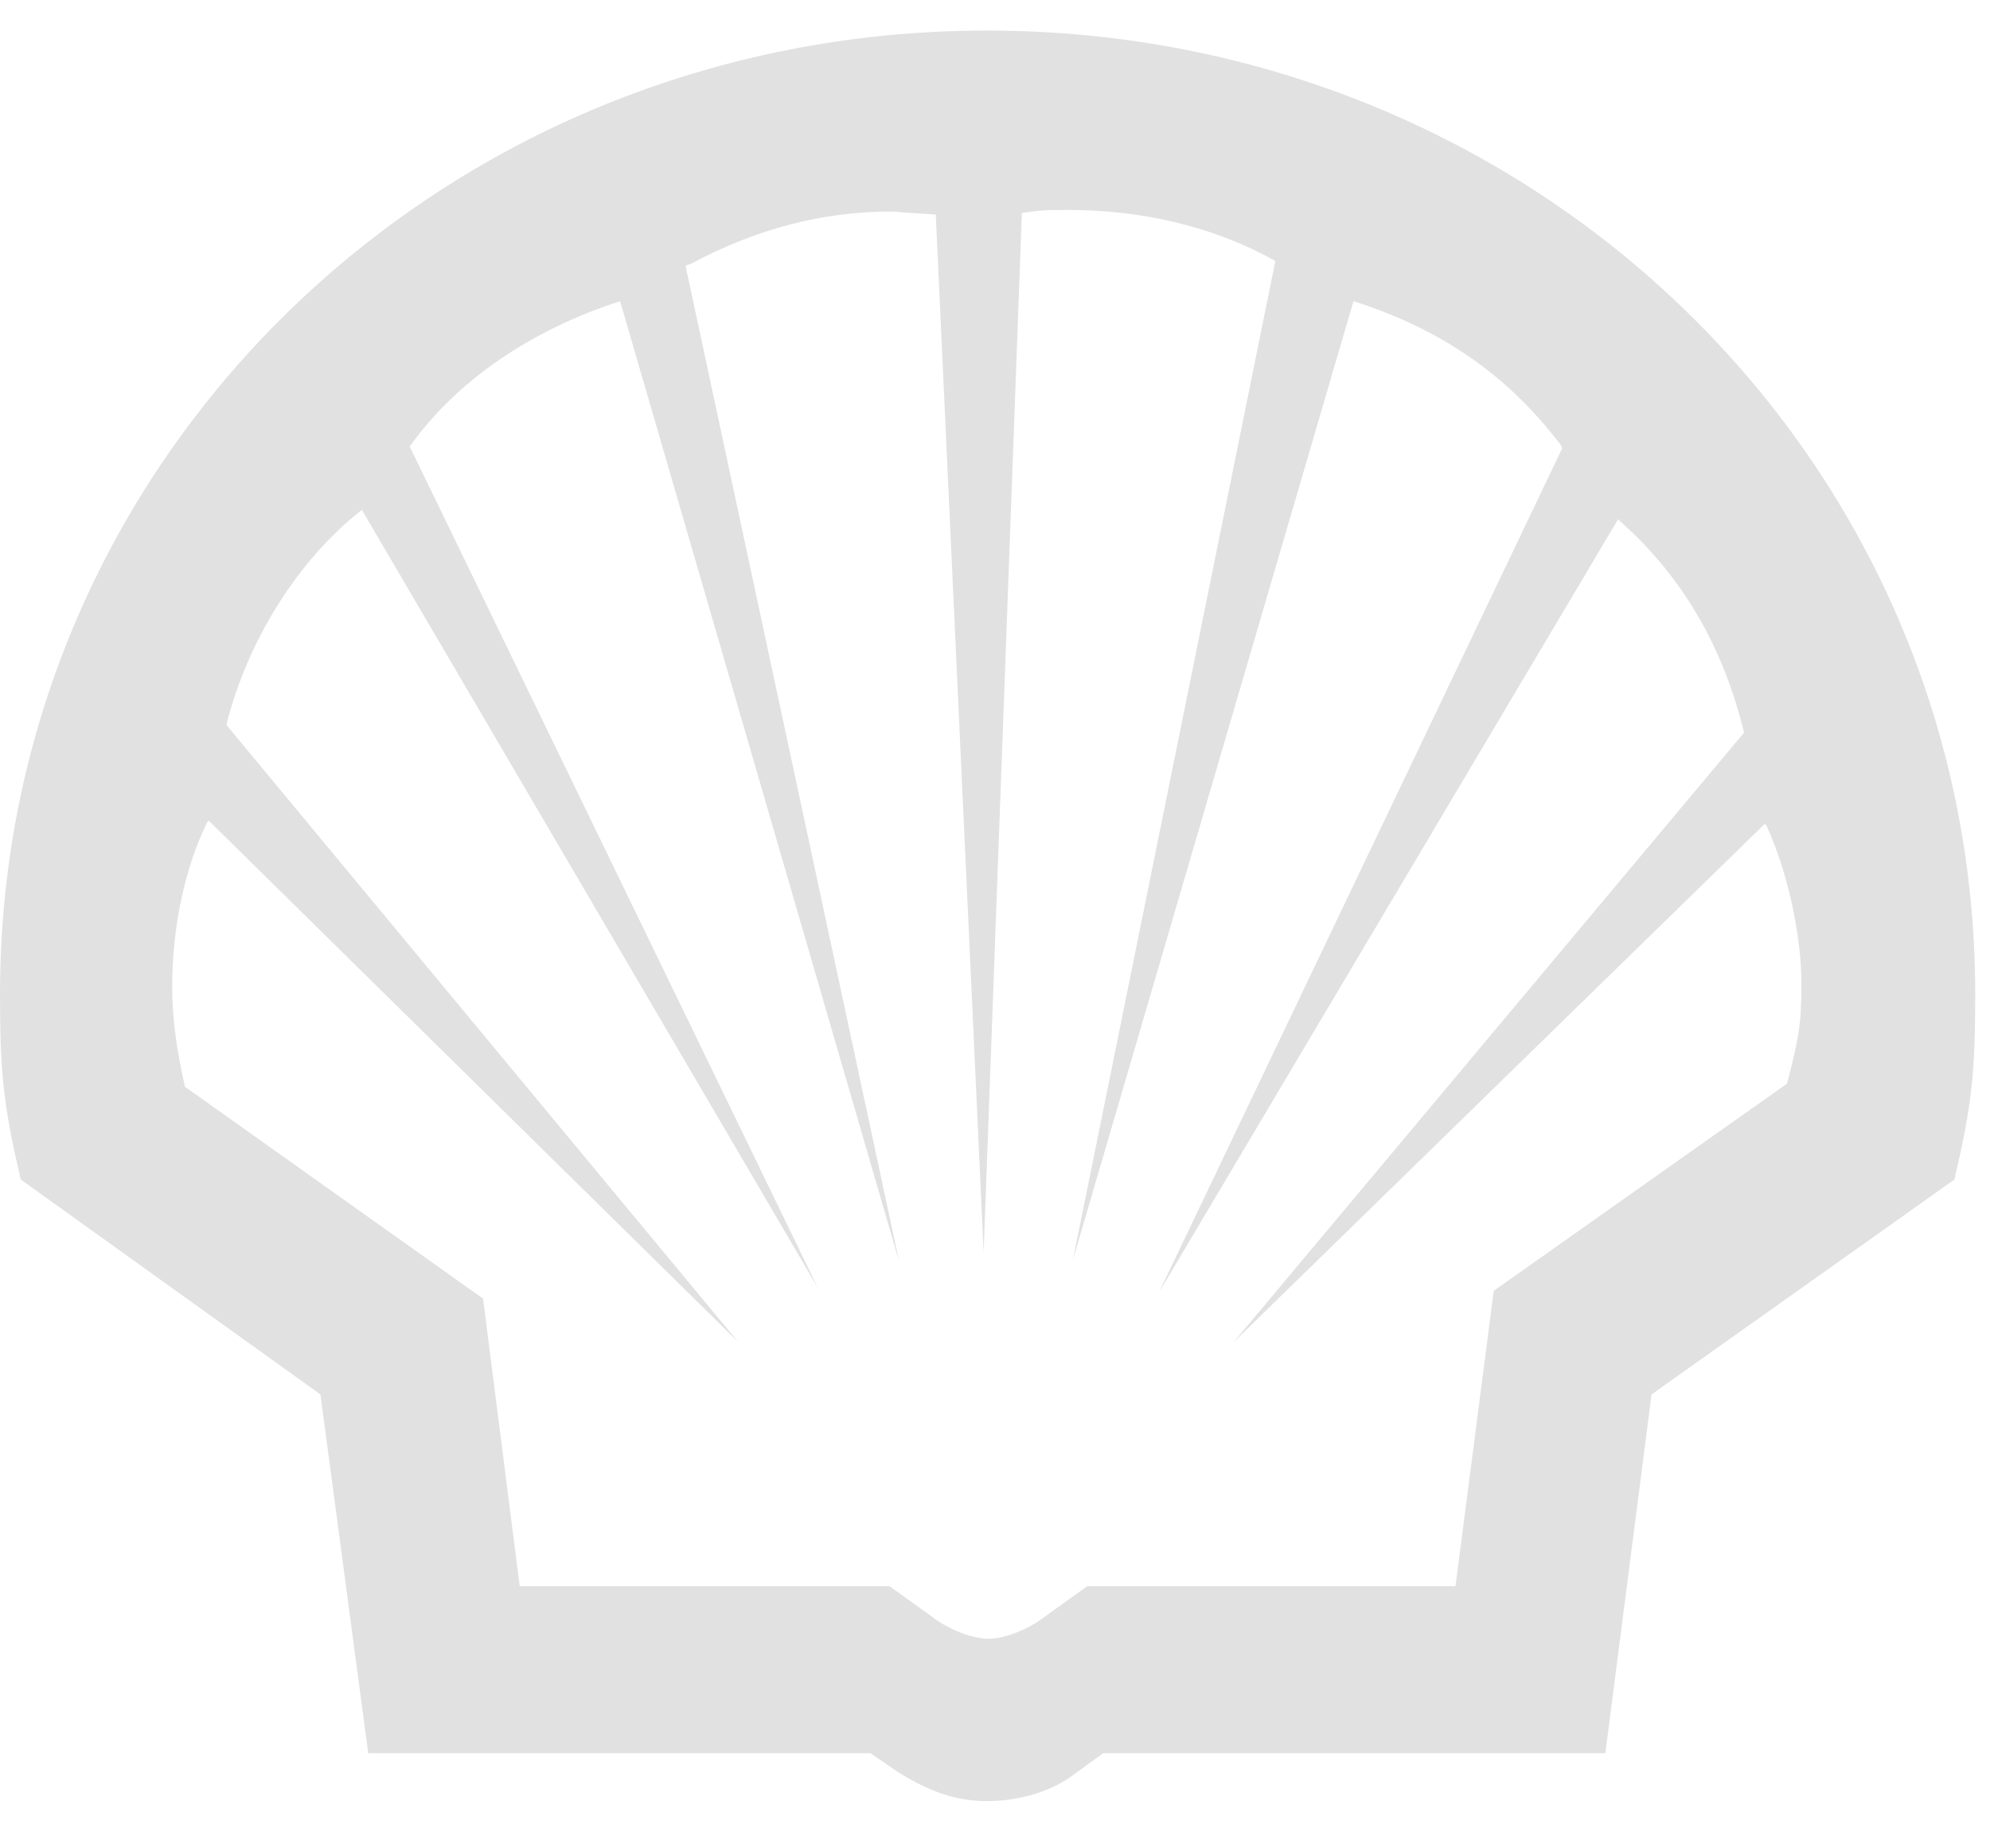
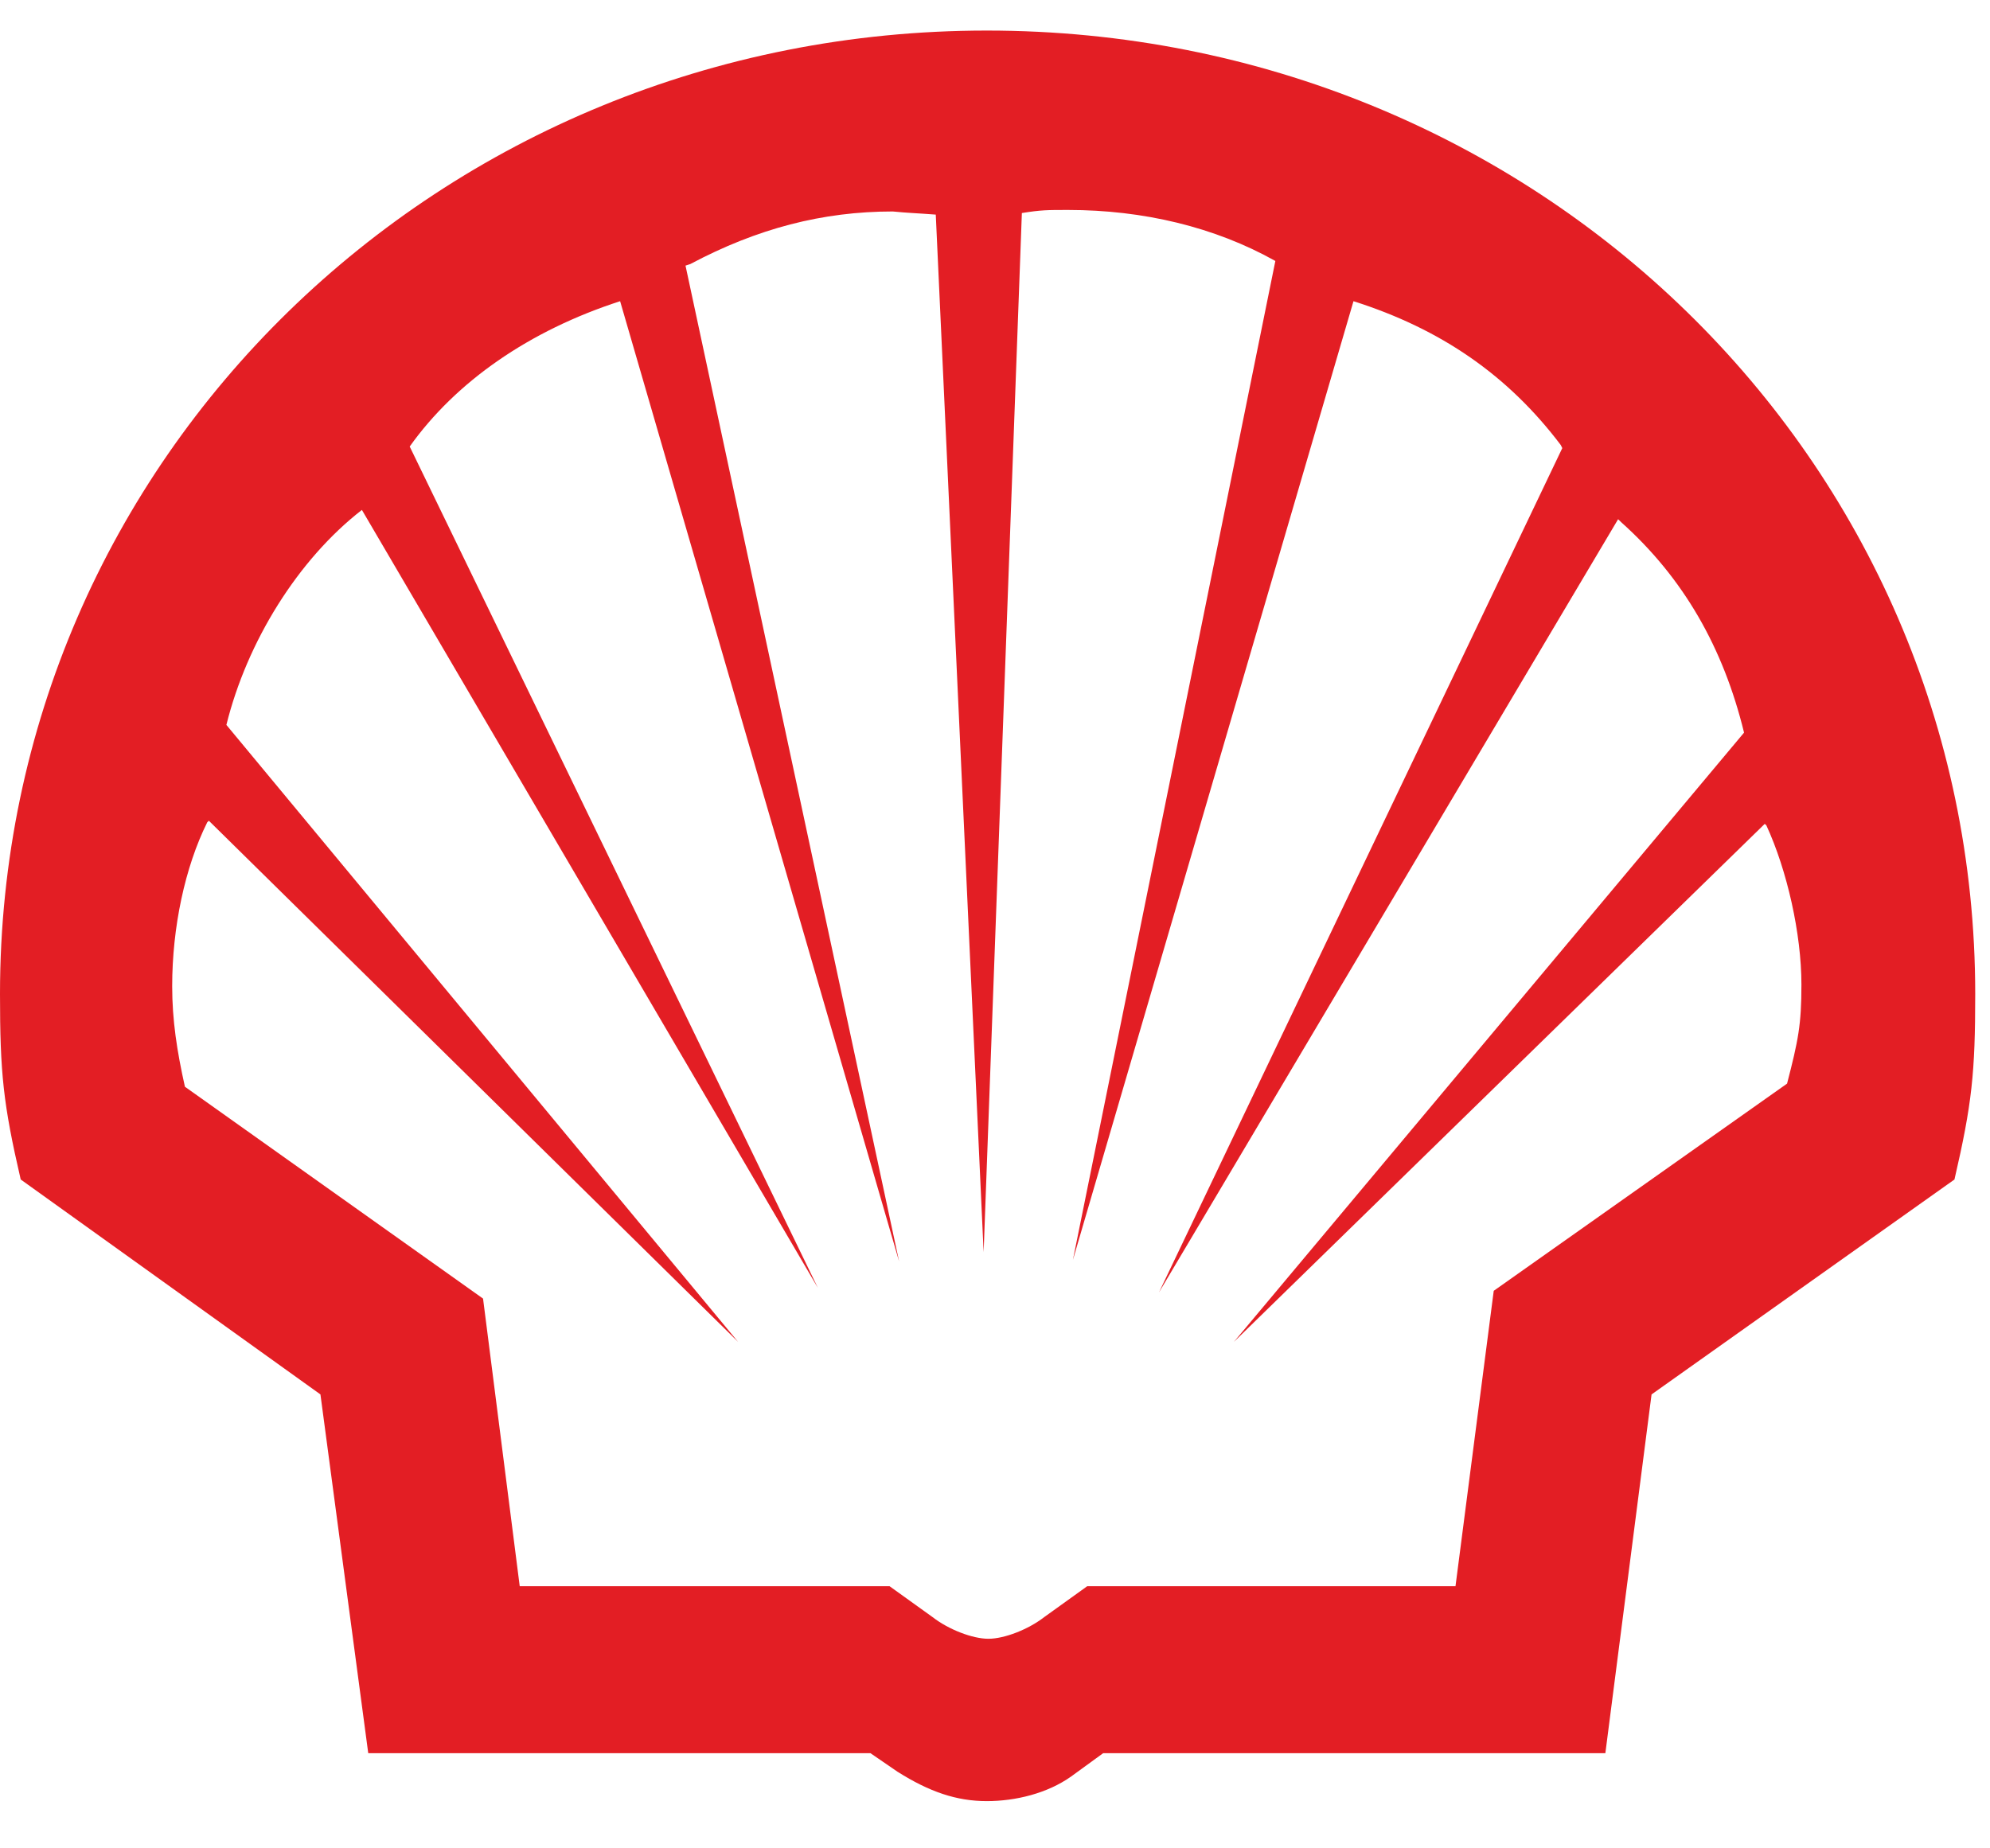
<svg xmlns="http://www.w3.org/2000/svg" width="42" height="39" viewBox="0 0 42 39" fill="none">
-   <path d="M0.437 24.898C0.067 23.299 0 22.646 0 20.981C0 9.687 9.286 0.645 20.827 0.645C32.401 0.645 41.688 9.687 41.688 20.981C41.688 22.646 41.62 23.299 41.25 24.898L34.857 29.435L33.882 37.008H23.283L22.61 37.498C22.105 37.857 21.433 38.02 20.827 38.02C20.188 38.02 19.616 37.824 18.943 37.4L18.371 37.008H7.772L6.763 29.435L0.437 24.898ZM18.774 33.483L19.683 34.136C20.019 34.397 20.524 34.593 20.861 34.593C21.197 34.593 21.702 34.397 22.038 34.136L22.947 33.483H30.719L31.526 27.248L37.717 22.874C37.953 21.96 38.02 21.634 38.02 20.785C38.02 19.708 37.717 18.37 37.28 17.423L37.246 17.391L26.042 28.326L36.809 15.465C36.371 13.669 35.53 12.2 34.218 11.025L34.151 10.96L24.461 27.281L32.973 9.459L32.94 9.393C31.829 7.924 30.416 6.945 28.566 6.358L22.644 26.596L26.917 5.509C25.638 4.791 24.124 4.432 22.543 4.432C22.105 4.432 21.971 4.432 21.567 4.497L20.76 26.432L19.75 4.53C19.313 4.497 19.178 4.497 18.842 4.464C17.361 4.464 15.982 4.823 14.569 5.574L14.468 5.607L18.976 26.628L13.088 6.358C11.171 6.978 9.623 8.055 8.647 9.426L17.26 27.183L7.638 10.764C6.292 11.809 5.215 13.539 4.778 15.302L15.578 28.326L4.408 17.325L4.374 17.358C3.903 18.305 3.634 19.578 3.634 20.818C3.634 21.536 3.735 22.189 3.903 22.94L10.195 27.412L10.969 33.483H18.774Z" fill="#999999" fill-opacity="0.3" />
+   <path d="M0.437 24.898C0.067 23.299 0 22.646 0 20.981C0 9.687 9.286 0.645 20.827 0.645C32.401 0.645 41.688 9.687 41.688 20.981C41.688 22.646 41.62 23.299 41.25 24.898L34.857 29.435L33.882 37.008H23.283L22.61 37.498C22.105 37.857 21.433 38.02 20.827 38.02C20.188 38.02 19.616 37.824 18.943 37.4L18.371 37.008H7.772L6.763 29.435L0.437 24.898ZM18.774 33.483L19.683 34.136C20.019 34.397 20.524 34.593 20.861 34.593C21.197 34.593 21.702 34.397 22.038 34.136L22.947 33.483H30.719L31.526 27.248L37.717 22.874C37.953 21.96 38.02 21.634 38.02 20.785C38.02 19.708 37.717 18.37 37.28 17.423L37.246 17.391L26.042 28.326L36.809 15.465C36.371 13.669 35.53 12.2 34.218 11.025L34.151 10.96L24.461 27.281L32.973 9.459L32.94 9.393C31.829 7.924 30.416 6.945 28.566 6.358L22.644 26.596L26.917 5.509C25.638 4.791 24.124 4.432 22.543 4.432C22.105 4.432 21.971 4.432 21.567 4.497L20.76 26.432L19.75 4.53C19.313 4.497 19.178 4.497 18.842 4.464C17.361 4.464 15.982 4.823 14.569 5.574L14.468 5.607L18.976 26.628L13.088 6.358C11.171 6.978 9.623 8.055 8.647 9.426L17.26 27.183L7.638 10.764C6.292 11.809 5.215 13.539 4.778 15.302L15.578 28.326L4.408 17.325L4.374 17.358C3.903 18.305 3.634 19.578 3.634 20.818C3.634 21.536 3.735 22.189 3.903 22.94L10.195 27.412L10.969 33.483H18.774Z" fill="#E31E24" fill-opacity="1" />
</svg>
